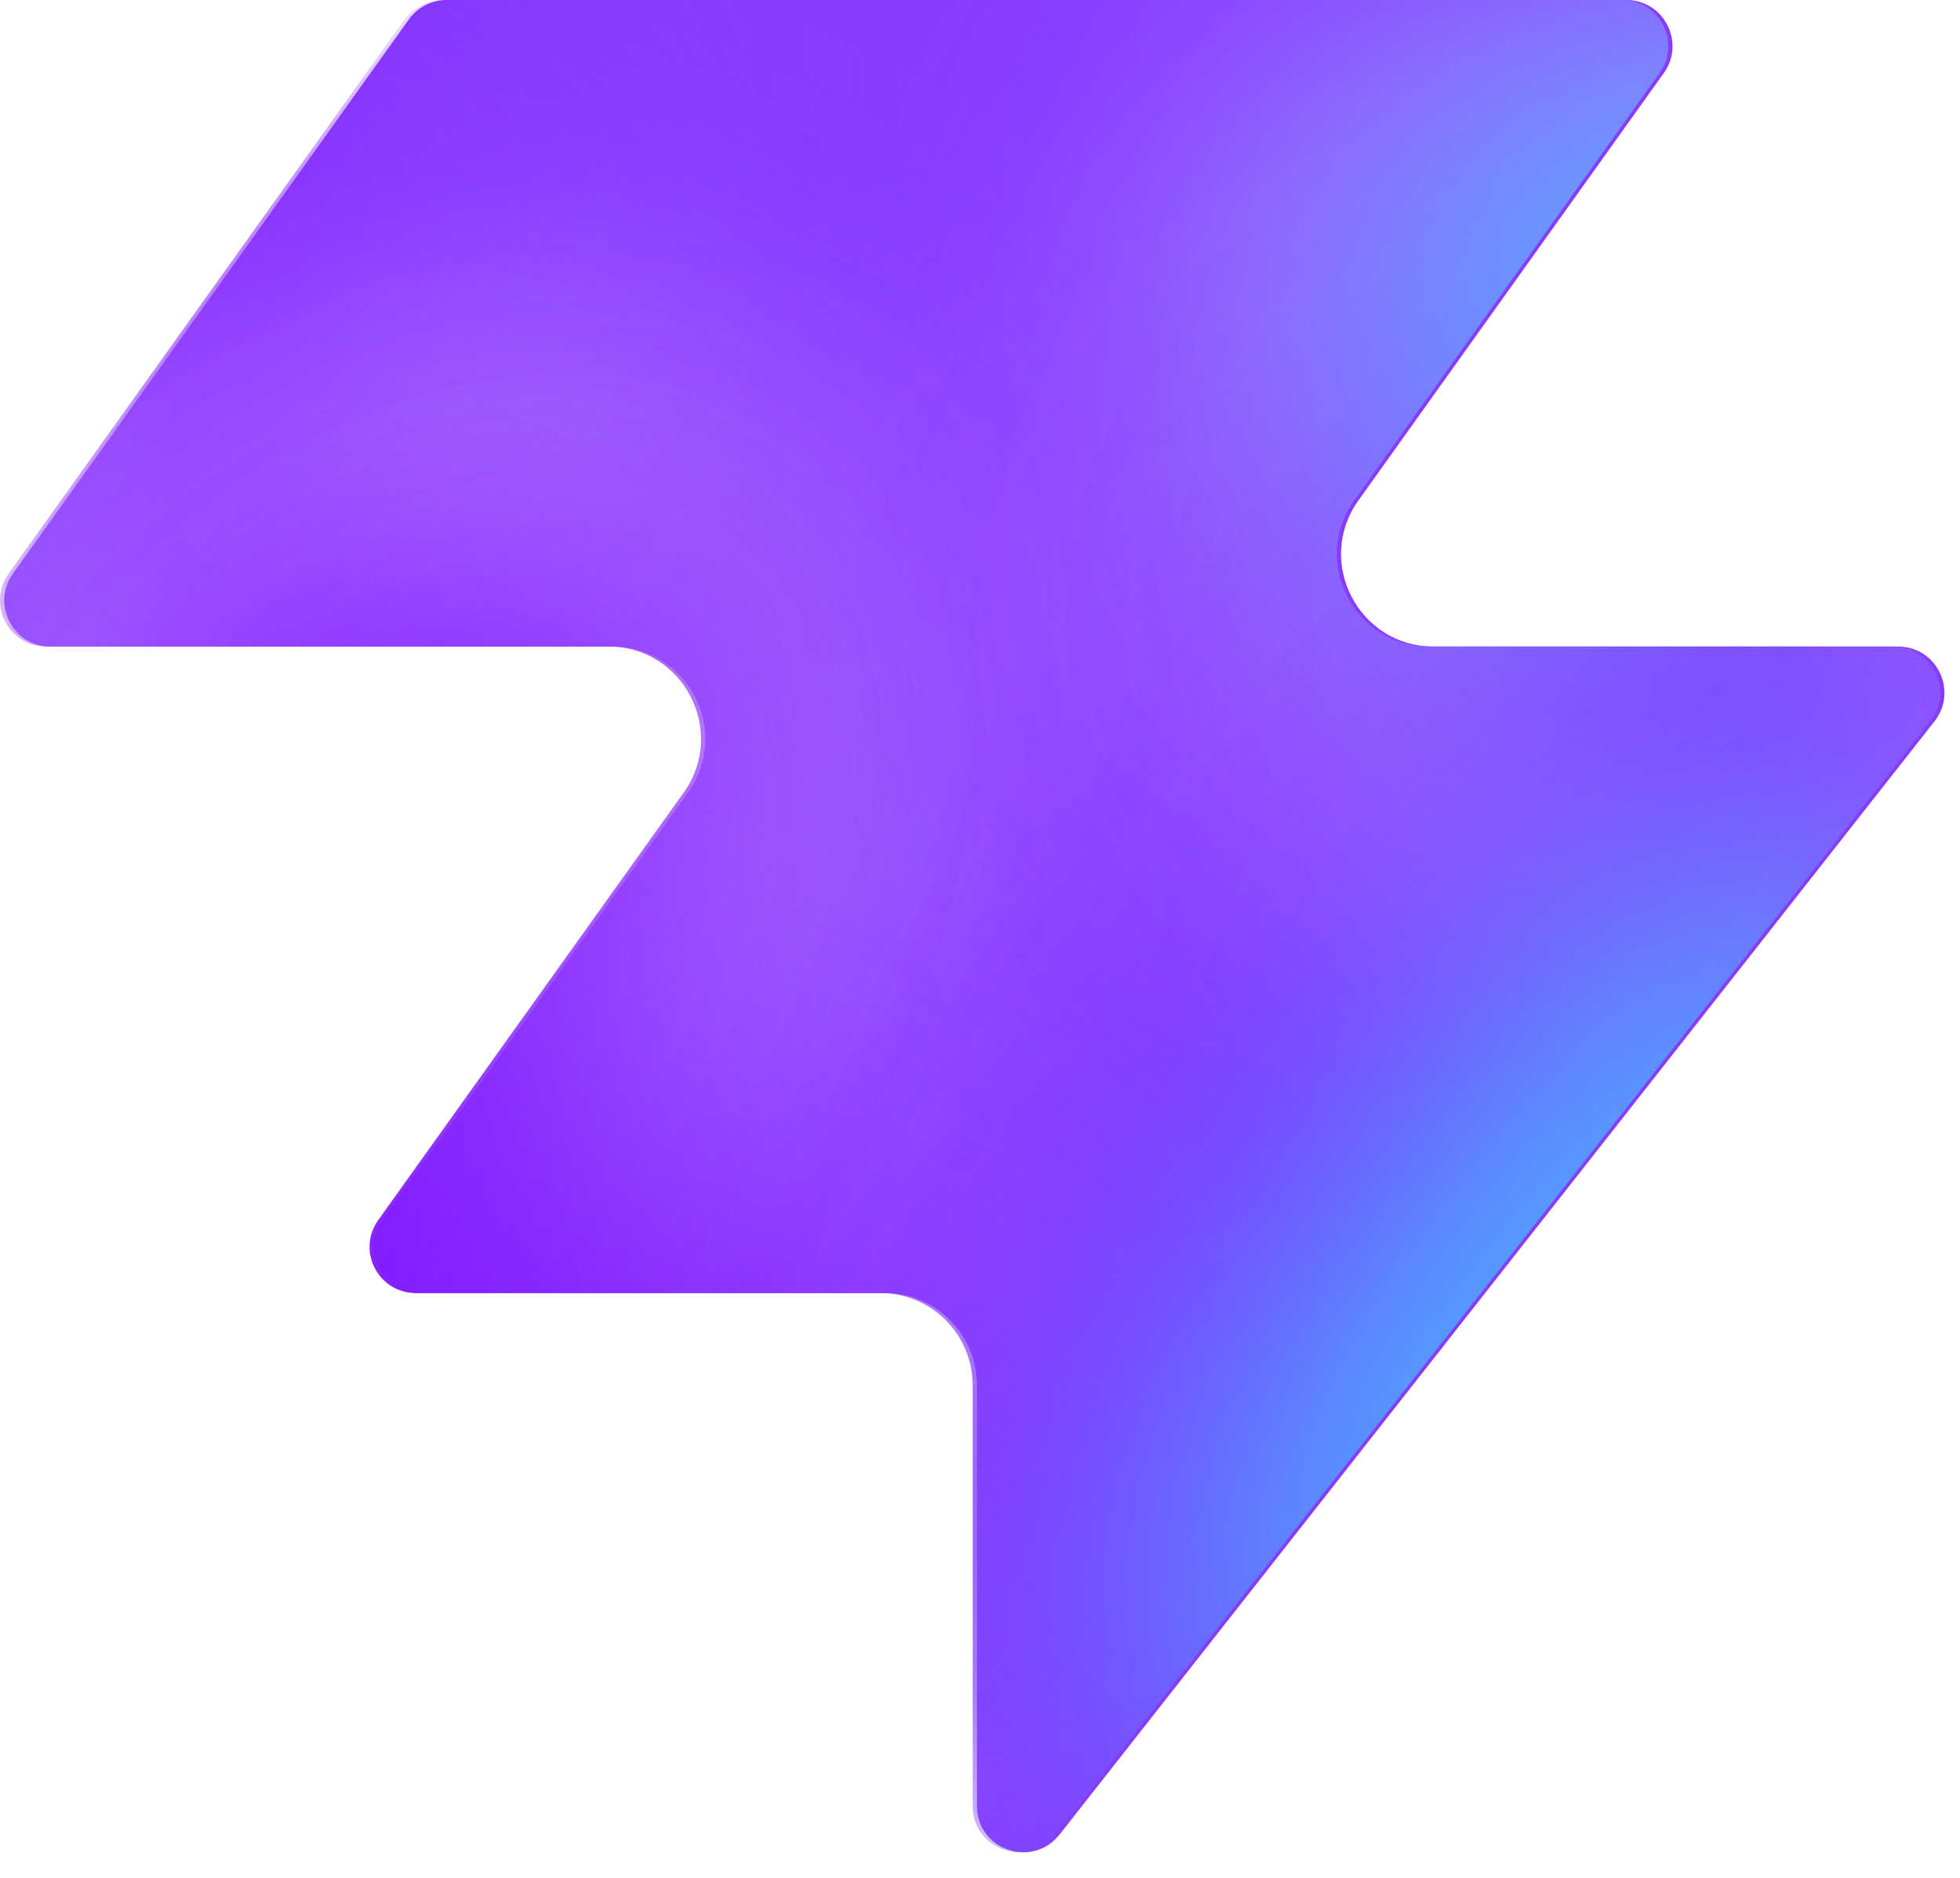
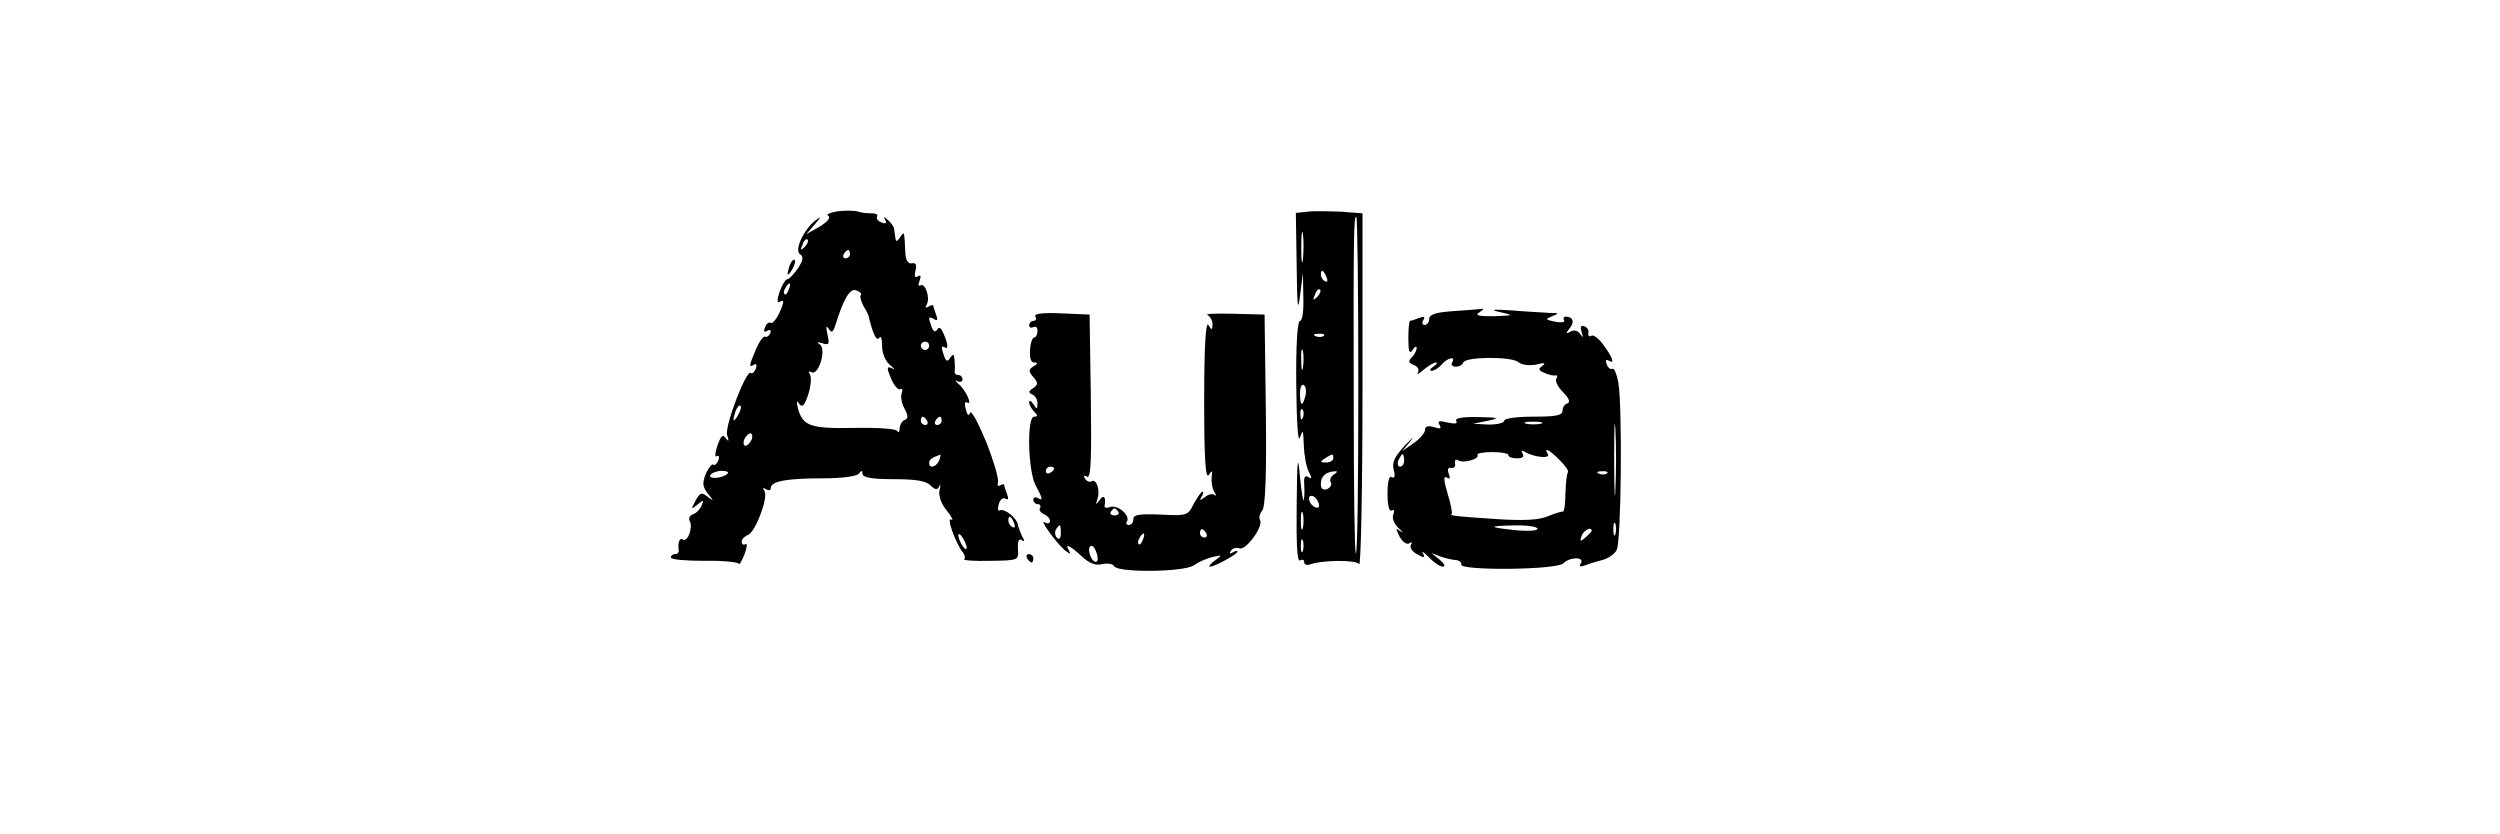
- <svg xmlns="http://www.w3.org/2000/svg" width="48" height="46" fill="none" viewBox="0 0 48 46">
-   <path fill="#863bff" d="M25.946 44.938c-.664.845-2.021.375-2.021-.698V33.937a2.26 2.26 0 0 0-2.262-2.262H10.287c-.92 0-1.456-1.04-.92-1.788l7.48-10.471c1.07-1.497 0-3.578-1.842-3.578H1.237c-.92 0-1.456-1.04-.92-1.788L10.013.474c.214-.297.556-.474.92-.474h28.894c.92 0 1.456 1.04.92 1.788l-7.48 10.471c-1.07 1.498 0 3.579 1.842 3.579h11.377c.943 0 1.473 1.088.89 1.83L25.947 44.94z" style="fill:#863bff;fill:color(display-p3 .525 .23 1);fill-opacity:1" />
-   <mask id="a" width="48" height="46" x="0" y="0" maskUnits="userSpaceOnUse" style="mask-type:alpha">
-     <path fill="#000" d="M25.842 44.938c-.664.844-2.021.375-2.021-.698V33.937a2.26 2.26 0 0 0-2.262-2.262H10.183c-.92 0-1.456-1.04-.92-1.788l7.48-10.471c1.07-1.498 0-3.579-1.842-3.579H1.133c-.92 0-1.456-1.04-.92-1.787L9.91.473c.214-.297.556-.474.92-.474h28.894c.92 0 1.456 1.04.92 1.788l-7.48 10.471c-1.07 1.498 0 3.578 1.842 3.578h11.377c.943 0 1.473 1.088.89 1.832L25.843 44.94z" style="fill:#000;fill-opacity:1" />
-   </mask>
-   <g mask="url(#a)">
-     <g filter="url(#b)">
-       <ellipse cx="5.508" cy="14.704" fill="#ede6ff" rx="5.508" ry="14.704" style="fill:#ede6ff;fill:color(display-p3 .927 .903 1);fill-opacity:1" transform="matrix(.00324 1 1 -.00324 -4.47 31.516)" />
-     </g>
-     <g filter="url(#c)">
-       <ellipse cx="10.399" cy="29.851" fill="#ede6ff" rx="10.399" ry="29.851" style="fill:#ede6ff;fill:color(display-p3 .927 .903 1);fill-opacity:1" transform="matrix(.00324 1 1 -.00324 -39.328 7.883)" />
-     </g>
-     <g filter="url(#d)">
-       <ellipse cx="5.508" cy="30.487" fill="#7e14ff" rx="5.508" ry="30.487" style="fill:#7e14ff;fill:color(display-p3 .492 .077 1);fill-opacity:1" transform="rotate(89.814 -25.913 -14.639)scale(1 -1)" />
-     </g>
-     <g filter="url(#e)">
-       <ellipse cx="5.508" cy="30.599" fill="#7e14ff" rx="5.508" ry="30.599" style="fill:#7e14ff;fill:color(display-p3 .492 .077 1);fill-opacity:1" transform="rotate(89.814 -32.644 -3.334)scale(1 -1)" />
-     </g>
-     <g filter="url(#f)">
-       <ellipse cx="5.508" cy="30.599" fill="#7e14ff" rx="5.508" ry="30.599" style="fill:#7e14ff;fill:color(display-p3 .492 .077 1);fill-opacity:1" transform="matrix(.00324 1 1 -.00324 -34.34 30.47)" />
-     </g>
-     <g filter="url(#g)">
-       <ellipse cx="14.072" cy="22.078" fill="#ede6ff" rx="14.072" ry="22.078" style="fill:#ede6ff;fill:color(display-p3 .927 .903 1);fill-opacity:1" transform="rotate(93.35 24.506 48.493)scale(-1 1)" />
-     </g>
-     <g filter="url(#h)">
-       <ellipse cx="3.47" cy="21.501" fill="#7e14ff" rx="3.47" ry="21.501" style="fill:#7e14ff;fill:color(display-p3 .492 .077 1);fill-opacity:1" transform="rotate(89.009 28.708 47.59)scale(-1 1)" />
-     </g>
-     <g filter="url(#i)">
-       <ellipse cx="3.47" cy="21.501" fill="#7e14ff" rx="3.47" ry="21.501" style="fill:#7e14ff;fill:color(display-p3 .492 .077 1);fill-opacity:1" transform="rotate(89.009 28.708 47.59)scale(-1 1)" />
-     </g>
-     <g filter="url(#j)">
-       <ellipse cx=".387" cy="8.972" fill="#7e14ff" rx="4.407" ry="29.108" style="fill:#7e14ff;fill:color(display-p3 .492 .077 1);fill-opacity:1" transform="rotate(39.51 .387 8.972)" />
-     </g>
-     <g filter="url(#k)">
-       <ellipse cx="47.523" cy="-6.092" fill="#7e14ff" rx="4.407" ry="29.108" style="fill:#7e14ff;fill:color(display-p3 .492 .077 1);fill-opacity:1" transform="rotate(37.892 47.523 -6.092)" />
-     </g>
-     <g filter="url(#l)">
-       <ellipse cx="41.412" cy="6.333" fill="#47bfff" rx="5.971" ry="9.665" style="fill:#47bfff;fill:color(display-p3 .28 .748 1);fill-opacity:1" transform="rotate(37.892 41.412 6.333)" />
-     </g>
-     <g filter="url(#m)">
-       <ellipse cx="-1.879" cy="38.332" fill="#7e14ff" rx="4.407" ry="29.108" style="fill:#7e14ff;fill:color(display-p3 .492 .077 1);fill-opacity:1" transform="rotate(37.892 -1.88 38.332)" />
-     </g>
-     <g filter="url(#n)">
-       <ellipse cx="-1.879" cy="38.332" fill="#7e14ff" rx="4.407" ry="29.108" style="fill:#7e14ff;fill:color(display-p3 .492 .077 1);fill-opacity:1" transform="rotate(37.892 -1.88 38.332)" />
-     </g>
-     <g filter="url(#o)">
-       <ellipse cx="35.651" cy="29.907" fill="#7e14ff" rx="4.407" ry="29.108" style="fill:#7e14ff;fill:color(display-p3 .492 .077 1);fill-opacity:1" transform="rotate(37.892 35.651 29.907)" />
-     </g>
-     <g filter="url(#p)">
-       <ellipse cx="38.418" cy="32.4" fill="#47bfff" rx="5.971" ry="15.297" style="fill:#47bfff;fill:color(display-p3 .28 .748 1);fill-opacity:1" transform="rotate(37.892 38.418 32.4)" />
-     </g>
+ <svg xmlns="http://www.w3.org/2000/svg" version="1.0" width="600pt" height="200pt" viewBox="0 0 600 200" preserveAspectRatio="xMidYMid meet">
+   <g transform="translate(0,200) scale(0.1,-0.1)" fill="#000000" stroke="none">
+     <path d="M2011 1493 c-19 -3 -30 -8 -23 -11 6 -5 -2 -14 -21 -26 l-32 -18 20 23 c17 20 17 21 2 10 -29 -23 -51 -72 -37 -81 9 -6 8 -14 -5 -34 -10 -14 -21 -26 -25 -26 -5 0 -13 -14 -19 -30 -6 -18 -6 -28 -1 -25 13 8 13 1 -1 -29 -7 -14 -15 -23 -19 -21 -5 3 -11 -2 -14 -11 -4 -9 -2 -13 5 -8 7 4 10 2 8 -5 -3 -7 -8 -11 -13 -9 -4 2 -14 -12 -22 -31 -17 -40 -17 -44 -4 -36 6 3 7 -1 4 -10 -4 -9 -9 -13 -12 -10 -10 10 -63 -127 -57 -149 5 -15 4 -17 -3 -8 -7 11 -12 6 -20 -17 -6 -18 -7 -29 -2 -26 6 3 7 -1 4 -10 -4 -9 -9 -13 -12 -10 -3 3 -11 -7 -18 -22 -9 -23 -8 -31 5 -48 15 -18 15 -19 -1 -7 -14 11 -18 10 -29 -10 -11 -21 -11 -22 5 -9 14 12 16 12 10 -2 -3 -8 -12 -18 -20 -21 -9 -3 -12 -10 -9 -16 9 -14 -4 -52 -16 -45 -8 6 -13 -8 -10 -27 0 -5 -4 -8 -9 -8 -6 0 -10 -4 -10 -8 0 -5 36 -8 80 -8 44 1 81 -3 83 -7 1 -4 7 6 14 23 6 16 7 28 2 24 -5 -3 -9 0 -9 6 0 6 7 13 15 16 18 7 49 89 40 105 -5 8 -4 10 3 5 7 -4 12 -3 12 3 0 16 38 23 124 23 49 0 84 5 88 12 6 8 8 7 8 -1 0 -9 22 -13 74 -13 53 0 79 -4 89 -15 12 -11 17 -12 21 -2 3 6 4 3 1 -9 -3 -13 3 -32 17 -49 13 -16 17 -26 11 -22 -13 8 11 -58 28 -79 5 -6 6 -13 3 -16 -3 -3 26 -5 63 -4 68 1 68 1 66 29 -1 18 2 25 9 21 7 -5 8 -2 2 7 -4 8 -9 21 -11 29 -2 17 -33 41 -44 35 -4 -3 -5 4 -2 15 3 11 10 17 16 13 7 -4 8 0 4 11 -4 10 -7 20 -7 22 0 3 -4 2 -10 -1 -5 -3 -7 0 -5 7 3 7 -10 51 -28 97 -19 46 -36 78 -39 70 -3 -9 -7 -5 -10 9 -4 12 -2 20 3 16 14 -8 -3 30 -20 44 -9 8 -10 11 -3 7 6 -3 12 -1 12 4 0 6 -4 11 -10 11 -6 0 -9 3 -9 8 1 4 1 16 0 27 -1 15 -3 17 -10 7 -7 -11 -10 -10 -15 3 -8 23 -8 27 4 20 5 -3 5 8 -2 26 -7 19 -13 27 -18 19 -5 -8 -9 -7 -14 5 -9 24 -8 27 6 19 8 -5 9 -2 5 10 -4 10 -7 20 -7 22 0 3 -5 2 -12 -2 -7 -4 -8 -3 -4 5 9 15 -3 53 -15 46 -5 -3 -6 2 -2 11 4 11 3 15 -4 11 -7 -5 -9 0 -6 13 4 14 1 20 -8 18 -9 -2 -15 7 -16 22 -3 58 -2 56 -13 40 -7 -10 -10 -11 -11 -2 -1 6 -2 16 -3 22 0 5 -7 15 -15 22 -10 9 -12 9 -7 1 5 -9 2 -11 -8 -7 -9 3 -14 10 -11 14 3 5 -3 8 -12 8 -10 0 -25 1 -33 4 -8 3 -30 3 -49 1z m-80 -86 c-10 -9 -11 -8 -5 6 3 10 9 15 12 12 3 -3 0 -11 -7 -18z m109 -17 c0 -5 -5 -10 -11 -10 -5 0 -7 5 -4 10 3 6 8 10 11 10 2 0 4 -4 4 -10z m-147 -85 c-3 -9 -8 -14 -10 -11 -3 3 -2 9 2 15 9 16 15 13 8 -4z m173 -13 c-3 -2 0 -14 6 -26 7 -11 13 -23 13 -26 10 -42 19 -60 25 -51 4 7 7 -2 7 -19 0 -18 8 -37 19 -46 10 -8 13 -13 7 -9 -16 8 -16 3 -2 -29 7 -14 16 -23 20 -20 5 3 6 -2 3 -10 -3 -8 0 -25 7 -37 9 -17 9 -24 0 -27 -6 -2 -11 -11 -12 -20 0 -9 -2 -12 -5 -7 -2 6 -45 9 -103 8 -106 -2 -124 4 -136 47 -4 17 -3 21 3 11 7 -10 13 -5 22 23 6 19 8 41 4 47 -4 7 -3 9 3 6 17 -11 37 54 21 66 -9 6 -7 7 6 3 16 -5 17 -2 12 21 -4 19 -4 23 3 14 7 -11 10 -9 16 9 20 64 35 89 50 83 9 -3 14 -8 11 -11z m164 -122 c0 -5 -4 -10 -10 -10 -5 0 -10 5 -10 10 0 6 5 10 10 10 6 0 10 -4 10 -10z m-459 -167 c-12 -20 -14 -14 -5 12 4 9 9 14 11 11 3 -2 0 -13 -6 -23z m454 -13 c3 -5 1 -10 -4 -10 -6 0 -11 5 -11 10 0 6 2 10 4 10 3 0 8 -4 11 -10z m35 0 c0 -5 -5 -10 -11 -10 -5 0 -7 5 -4 10 3 6 8 10 11 10 2 0 4 -4 4 -10z m-456 -45 c-4 -8 -10 -15 -15 -15 -4 0 -6 7 -3 15 4 8 10 15 15 15 4 0 6 -7 3 -15z m450 -50 c-7 -16 -24 -21 -24 -6 0 8 7 13 27 20 1 1 0 -6 -3 -14z m-508 -32 c-11 -11 -48 -14 -41 -3 3 5 16 10 27 10 12 0 18 -3 14 -7z m688 -119 c3 -8 2 -12 -4 -9 -6 3 -10 10 -10 16 0 14 7 11 14 -7z m-114 -59 c0 -5 -5 -3 -10 5 -5 8 -10 20 -10 25 0 6 5 3 10 -5 5 -8 10 -19 10 -25z" />
+     <path d="M3138 1492 l-28 -3 2 -127 c1 -97 3 -114 8 -72 l7 55 1 -57 c1 -33 -2 -58 -8 -58 -6 0 -10 -57 -9 -152 1 -92 4 -143 9 -128 7 21 8 18 9 -18 1 -24 6 -53 12 -64 8 -15 8 -19 -1 -13 -8 5 -11 0 -10 -16 1 -13 1 -31 -1 -39 -1 -8 -5 17 -9 55 -5 58 -7 47 -8 -68 -1 -90 1 -136 8 -132 6 3 10 2 10 -4 0 -6 6 -8 13 -6 29 11 112 12 119 1 4 -6 8 181 8 416 l0 426 -52 4 c-29 1 -65 2 -80 0z m122 -419 c0 -223 -2 -404 -6 -401 -3 3 -5 158 -5 344 -1 420 0 464 6 464 3 0 5 -183 5 -407z m-133 305 c-2 -18 -4 -6 -4 27 0 33 2 48 4 33 2 -15 2 -42 0 -60z m57 -44 c3 -8 2 -12 -4 -9 -6 3 -10 10 -10 16 0 14 7 11 14 -7z m-23 -47 c-10 -9 -11 -8 -5 6 3 10 9 15 12 12 3 -3 0 -11 -7 -18z m16 -93 c-3 -3 -12 -4 -19 -1 -8 3 -5 6 6 6 11 1 17 -2 13 -5z m-50 -76 c-2 -13 -4 -5 -4 17 -1 22 1 32 4 23 2 -10 2 -28 0 -40z m6 -68 c-7 -28 -13 -25 -13 6 0 14 4 23 9 20 5 -3 7 -15 4 -26z m-6 -52 c-3 -8 -6 -5 -6 6 -1 11 2 17 5 13 3 -3 4 -12 1 -19z m73 -98 c0 -5 -8 -10 -17 -10 -15 0 -16 2 -3 10 19 12 20 12 20 0z m1 -39 c-7 -5 -11 -13 -7 -19 3 -5 -1 -12 -9 -16 -10 -3 -15 1 -15 13 0 18 12 29 35 30 6 0 4 -3 -4 -8z m-37 -67 c4 -10 1 -14 -6 -12 -15 5 -23 28 -10 28 5 0 13 -7 16 -16z m-37 -61 c-3 -10 -5 -2 -5 17 0 19 2 27 5 18 2 -10 2 -26 0 -35z m0 -55 c-3 -7 -5 -2 -5 12 0 14 2 19 5 13 2 -7 2 -19 0 -25z" />
+     <path d="M1896 1365 c-9 -26 -7 -32 5 -12 6 10 9 21 6 23 -2 3 -7 -2 -11 -11z" />
+     <path d="M3483 1253 c-38 -3 -53 -8 -53 -19 0 -7 -5 -14 -11 -14 -5 0 -7 5 -3 12 5 8 2 9 -10 5 -10 -4 -20 -7 -22 -7 -2 0 -4 -19 -4 -42 0 -32 3 -39 10 -28 5 8 10 10 10 5 0 -6 -5 -16 -12 -23 -9 -9 -7 -13 5 -18 9 -3 14 -11 10 -18 -3 -6 3 -3 14 7 11 9 24 17 29 17 5 0 2 -5 -6 -10 -8 -5 -10 -10 -4 -10 6 0 17 7 24 15 14 17 35 21 25 5 -3 -5 0 -10 9 -10 8 0 16 4 18 10 4 14 115 15 132 1 8 -7 26 -9 43 -6 19 5 24 4 15 -3 -11 -7 -10 -11 5 -17 10 -5 22 -7 26 -6 5 1 6 -3 2 -8 -3 -6 4 -20 17 -33 14 -14 17 -23 10 -26 -7 -2 -12 -10 -12 -18 0 -11 -16 -14 -70 -14 -40 0 -70 -4 -70 -10 0 -5 -17 -9 -37 -9 l-38 2 35 7 c31 7 28 8 -23 9 -38 1 -56 -3 -52 -9 4 -7 -3 -8 -21 -4 -20 5 -25 4 -19 -6 5 -9 2 -10 -14 -5 -14 4 -21 2 -21 -7 0 -7 -13 -22 -28 -32 l-27 -19 20 24 c11 14 5 9 -13 -10 -25 -27 -32 -41 -27 -59 4 -15 2 -21 -5 -17 -6 4 -10 -11 -10 -40 0 -28 4 -44 10 -40 6 3 7 -1 4 -10 -4 -8 2 -23 13 -33 10 -9 12 -12 4 -7 -12 9 -12 7 -2 -13 7 -12 17 -20 23 -16 7 4 8 3 4 -4 -3 -6 3 -16 15 -22 17 -10 20 -9 14 2 -4 7 2 3 14 -9 12 -13 27 -23 34 -23 7 0 3 8 -8 17 l-20 16 20 -8 c11 -4 28 -8 37 -9 9 0 16 -5 15 -11 -3 -15 229 -13 245 3 16 16 52 16 42 0 -5 -8 -2 -9 10 -5 10 4 29 10 42 13 14 4 29 14 34 24 11 20 14 342 4 402 -4 21 -10 35 -14 33 -4 -3 -11 2 -14 11 -3 8 -2 12 4 9 16 -10 12 5 -11 36 -11 16 -25 27 -30 23 -5 -3 -8 0 -7 7 2 6 -3 14 -10 16 -8 3 -10 -2 -6 -14 4 -14 4 -15 -4 -4 -6 8 -15 10 -23 5 -11 -6 -12 -5 -2 8 13 15 8 28 -9 28 -5 0 -7 -4 -4 -9 3 -4 -7 -6 -22 -3 -24 5 -24 6 -7 13 18 7 17 8 -6 8 -14 1 -55 3 -90 6 -47 3 -55 2 -29 -4 34 -8 34 -8 -15 -10 -36 0 -46 2 -35 9 13 9 13 10 0 8 -8 -1 -39 -3 -67 -5z m394 -425 c-1 -40 -3 -10 -3 67 0 77 1 110 3 73 2 -37 2 -100 0 -140z m-179 155 c-10 -2 -26 -2 -35 0 -10 3 -2 5 17 5 19 0 27 -2 18 -5z m-78 -75 c0 -5 9 -8 21 -8 13 0 18 4 13 12 -4 7 -3 8 5 4 20 -13 63 -18 56 -6 -11 18 3 11 28 -14 14 -14 23 -27 20 -30 -3 -3 -5 -25 -6 -50 0 -25 -3 -44 -6 -44 -3 1 -19 -4 -36 -11 -21 -9 -58 -11 -120 -7 -106 7 -116 8 -111 13 2 2 -2 24 -10 49 -9 31 -10 43 -2 38 8 -5 9 -2 5 9 -4 10 -2 16 6 14 7 -1 11 4 9 11 -1 8 2 11 8 7 12 -8 52 4 46 13 -2 4 13 7 35 7 21 0 39 -3 39 -7z m-250 -13 c0 -8 -4 -15 -10 -15 -5 0 -7 7 -4 15 4 8 8 15 10 15 2 0 4 -7 4 -15z m487 -31 c-3 -3 -12 -4 -19 -1 -8 3 -5 6 6 6 11 1 17 -2 13 -5z m20 -146 c-3 -7 -5 -2 -5 12 0 14 2 19 5 13 2 -7 2 -19 0 -25z m-187 13 c0 -5 -21 -6 -47 -4 -71 7 -75 11 -10 12 31 1 57 -3 57 -8z m130 -5 c0 -2 -7 -9 -15 -16 -13 -11 -14 -10 -9 4 5 14 24 23 24 12z" />
+     <path d="M2485 1240 c3 -5 1 -10 -4 -10 -6 0 -11 -5 -11 -11 0 -5 5 -7 10 -4 6 3 10 -1 10 -9 0 -9 -4 -16 -8 -16 -4 0 -9 -13 -10 -30 -1 -19 2 -30 10 -30 9 0 9 -3 -1 -9 -13 -8 -13 -12 -1 -26 12 -14 12 -18 -1 -27 -11 -7 -11 -11 -1 -15 6 -2 12 -12 12 -21 0 -15 -2 -15 -10 -2 -5 8 -10 10 -10 5 0 -6 5 -16 12 -23 9 -9 9 -12 0 -12 -18 0 -15 -128 3 -164 18 -33 19 -39 5 -31 -5 3 -10 1 -10 -4 0 -6 5 -11 11 -11 5 0 8 -4 5 -9 -3 -5 1 -11 9 -15 8 -3 15 -10 15 -16 0 -6 -5 -8 -12 -4 -16 10 27 -49 48 -67 12 -9 15 -10 10 -1 -12 19 1 14 30 -13 18 -17 34 -23 49 -19 13 3 26 1 29 -5 10 -16 167 -14 191 2 11 8 31 17 45 20 24 6 24 5 6 -8 -11 -8 -16 -15 -12 -15 11 0 66 30 66 36 0 3 -5 2 -12 -2 -7 -4 -8 -3 -4 4 4 6 13 9 21 6 15 -6 58 53 49 68 -3 5 -1 15 5 22 8 9 11 86 9 242 l-3 229 -75 2 c-41 1 -69 0 -62 -3 6 -3 12 -13 12 -22 0 -15 -2 -15 -10 -2 -6 10 -10 -50 -10 -180 0 -137 3 -191 11 -180 8 12 9 12 7 -5 -1 -11 1 -27 6 -35 5 -8 6 -12 1 -8 -4 4 -15 2 -23 -5 -13 -9 -14 -9 -8 1 4 6 5 12 2 12 -3 0 -12 -13 -21 -29 -14 -29 -17 -29 -80 -26 -50 2 -65 0 -65 -11 0 -8 -5 -14 -11 -14 -5 0 -8 4 -4 9 8 14 -23 41 -41 34 -8 -3 -14 -2 -13 3 4 21 -2 28 -12 14 -9 -13 -10 -12 -5 3 7 21 -3 49 -14 42 -5 -3 -12 0 -16 6 -4 8 -3 9 5 5 9 -6 11 41 9 191 l-3 198 -68 3 c-46 2 -67 -1 -62 -8z m45 -364 c0 -3 -4 -8 -10 -11 -5 -3 -10 -1 -10 4 0 6 5 11 10 11 6 0 10 -2 10 -4z m154 -104 c3 -5 -1 -9 -9 -9 -8 0 -12 4 -9 9 3 4 7 8 9 8 2 0 6 -4 9 -8z m-138 -52 c0 -12 -4 -16 -9 -11 -5 5 -6 14 -3 20 10 15 12 14 12 -9z m349 0 c3 -5 1 -10 -4 -10 -6 0 -11 5 -11 10 0 6 2 10 4 10 3 0 8 -4 11 -10z m-152 -15 c-3 -9 -8 -14 -10 -11 -3 3 -2 9 2 15 9 16 15 13 8 -4z m-110 -36 c3 -12 1 -19 -5 -17 -13 5 -20 38 -8 38 4 0 10 -9 13 -21z" />
+     <path d="M2465 660 c3 -5 8 -10 11 -10 2 0 4 5 4 10 0 6 -5 10 -11 10 -5 0 -7 -4 -4 -10z" />
  </g>
-   <defs>
-     <filter id="b" width="60.045" height="41.654" x="-19.77" y="16.149" color-interpolation-filters="sRGB" filterUnits="userSpaceOnUse">
-       <feFlood flood-opacity="0" result="BackgroundImageFix" />
-       <feBlend in="SourceGraphic" in2="BackgroundImageFix" result="shape" />
-       <feGaussianBlur result="effect1_foregroundBlur_2002_17158" stdDeviation="7.659" />
-     </filter>
-     <filter id="c" width="90.34" height="51.437" x="-54.613" y="-7.533" color-interpolation-filters="sRGB" filterUnits="userSpaceOnUse">
-       <feFlood flood-opacity="0" result="BackgroundImageFix" />
-       <feBlend in="SourceGraphic" in2="BackgroundImageFix" result="shape" />
-       <feGaussianBlur result="effect1_foregroundBlur_2002_17158" stdDeviation="7.659" />
-     </filter>
-     <filter id="d" width="79.355" height="29.4" x="-49.64" y="2.03" color-interpolation-filters="sRGB" filterUnits="userSpaceOnUse">
-       <feFlood flood-opacity="0" result="BackgroundImageFix" />
-       <feBlend in="SourceGraphic" in2="BackgroundImageFix" result="shape" />
-       <feGaussianBlur result="effect1_foregroundBlur_2002_17158" stdDeviation="4.596" />
-     </filter>
-     <filter id="e" width="79.579" height="29.4" x="-45.045" y="20.029" color-interpolation-filters="sRGB" filterUnits="userSpaceOnUse">
-       <feFlood flood-opacity="0" result="BackgroundImageFix" />
-       <feBlend in="SourceGraphic" in2="BackgroundImageFix" result="shape" />
-       <feGaussianBlur result="effect1_foregroundBlur_2002_17158" stdDeviation="4.596" />
-     </filter>
-     <filter id="f" width="79.579" height="29.4" x="-43.513" y="21.178" color-interpolation-filters="sRGB" filterUnits="userSpaceOnUse">
-       <feFlood flood-opacity="0" result="BackgroundImageFix" />
-       <feBlend in="SourceGraphic" in2="BackgroundImageFix" result="shape" />
-       <feGaussianBlur result="effect1_foregroundBlur_2002_17158" stdDeviation="4.596" />
-     </filter>
-     <filter id="g" width="74.749" height="58.852" x="15.756" y="-17.901" color-interpolation-filters="sRGB" filterUnits="userSpaceOnUse">
-       <feFlood flood-opacity="0" result="BackgroundImageFix" />
-       <feBlend in="SourceGraphic" in2="BackgroundImageFix" result="shape" />
-       <feGaussianBlur result="effect1_foregroundBlur_2002_17158" stdDeviation="7.659" />
-     </filter>
-     <filter id="h" width="61.377" height="25.362" x="23.548" y="2.284" color-interpolation-filters="sRGB" filterUnits="userSpaceOnUse">
-       <feFlood flood-opacity="0" result="BackgroundImageFix" />
-       <feBlend in="SourceGraphic" in2="BackgroundImageFix" result="shape" />
-       <feGaussianBlur result="effect1_foregroundBlur_2002_17158" stdDeviation="4.596" />
-     </filter>
-     <filter id="i" width="61.377" height="25.362" x="23.548" y="2.284" color-interpolation-filters="sRGB" filterUnits="userSpaceOnUse">
-       <feFlood flood-opacity="0" result="BackgroundImageFix" />
-       <feBlend in="SourceGraphic" in2="BackgroundImageFix" result="shape" />
-       <feGaussianBlur result="effect1_foregroundBlur_2002_17158" stdDeviation="4.596" />
-     </filter>
-     <filter id="j" width="56.045" height="63.649" x="-27.636" y="-22.853" color-interpolation-filters="sRGB" filterUnits="userSpaceOnUse">
-       <feFlood flood-opacity="0" result="BackgroundImageFix" />
-       <feBlend in="SourceGraphic" in2="BackgroundImageFix" result="shape" />
-       <feGaussianBlur result="effect1_foregroundBlur_2002_17158" stdDeviation="4.596" />
-     </filter>
-     <filter id="k" width="54.814" height="64.646" x="20.116" y="-38.415" color-interpolation-filters="sRGB" filterUnits="userSpaceOnUse">
-       <feFlood flood-opacity="0" result="BackgroundImageFix" />
-       <feBlend in="SourceGraphic" in2="BackgroundImageFix" result="shape" />
-       <feGaussianBlur result="effect1_foregroundBlur_2002_17158" stdDeviation="4.596" />
-     </filter>
-     <filter id="l" width="33.541" height="35.313" x="24.641" y="-11.323" color-interpolation-filters="sRGB" filterUnits="userSpaceOnUse">
-       <feFlood flood-opacity="0" result="BackgroundImageFix" />
-       <feBlend in="SourceGraphic" in2="BackgroundImageFix" result="shape" />
-       <feGaussianBlur result="effect1_foregroundBlur_2002_17158" stdDeviation="4.596" />
-     </filter>
-     <filter id="m" width="54.814" height="64.646" x="-29.286" y="6.009" color-interpolation-filters="sRGB" filterUnits="userSpaceOnUse">
-       <feFlood flood-opacity="0" result="BackgroundImageFix" />
-       <feBlend in="SourceGraphic" in2="BackgroundImageFix" result="shape" />
-       <feGaussianBlur result="effect1_foregroundBlur_2002_17158" stdDeviation="4.596" />
-     </filter>
-     <filter id="n" width="54.814" height="64.646" x="-29.286" y="6.009" color-interpolation-filters="sRGB" filterUnits="userSpaceOnUse">
-       <feFlood flood-opacity="0" result="BackgroundImageFix" />
-       <feBlend in="SourceGraphic" in2="BackgroundImageFix" result="shape" />
-       <feGaussianBlur result="effect1_foregroundBlur_2002_17158" stdDeviation="4.596" />
-     </filter>
-     <filter id="o" width="54.814" height="64.646" x="8.244" y="-2.416" color-interpolation-filters="sRGB" filterUnits="userSpaceOnUse">
-       <feFlood flood-opacity="0" result="BackgroundImageFix" />
-       <feBlend in="SourceGraphic" in2="BackgroundImageFix" result="shape" />
-       <feGaussianBlur result="effect1_foregroundBlur_2002_17158" stdDeviation="4.596" />
-     </filter>
-     <filter id="p" width="39.409" height="43.623" x="18.713" y="10.588" color-interpolation-filters="sRGB" filterUnits="userSpaceOnUse">
-       <feFlood flood-opacity="0" result="BackgroundImageFix" />
-       <feBlend in="SourceGraphic" in2="BackgroundImageFix" result="shape" />
-       <feGaussianBlur result="effect1_foregroundBlur_2002_17158" stdDeviation="4.596" />
-     </filter>
-   </defs>
</svg>
